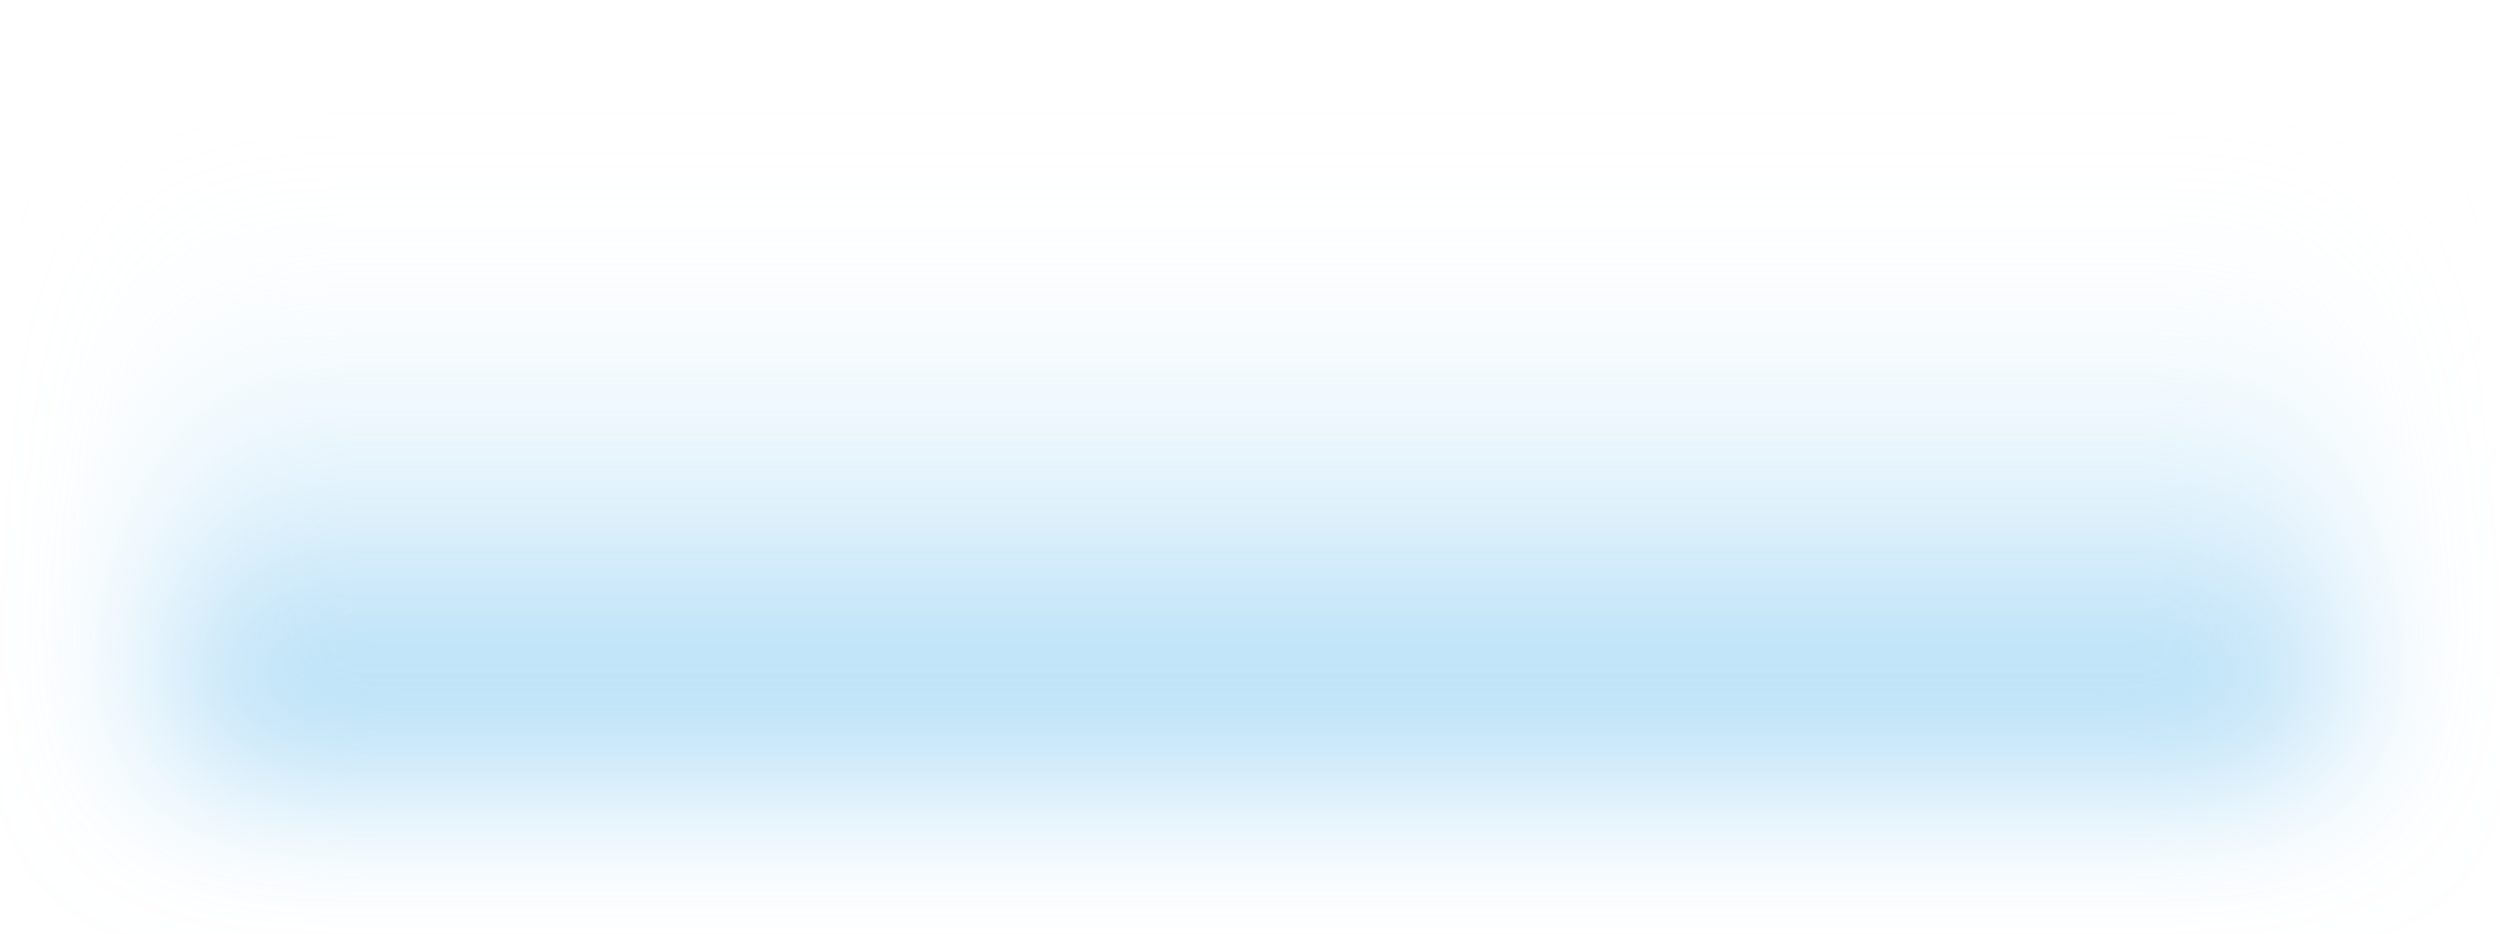
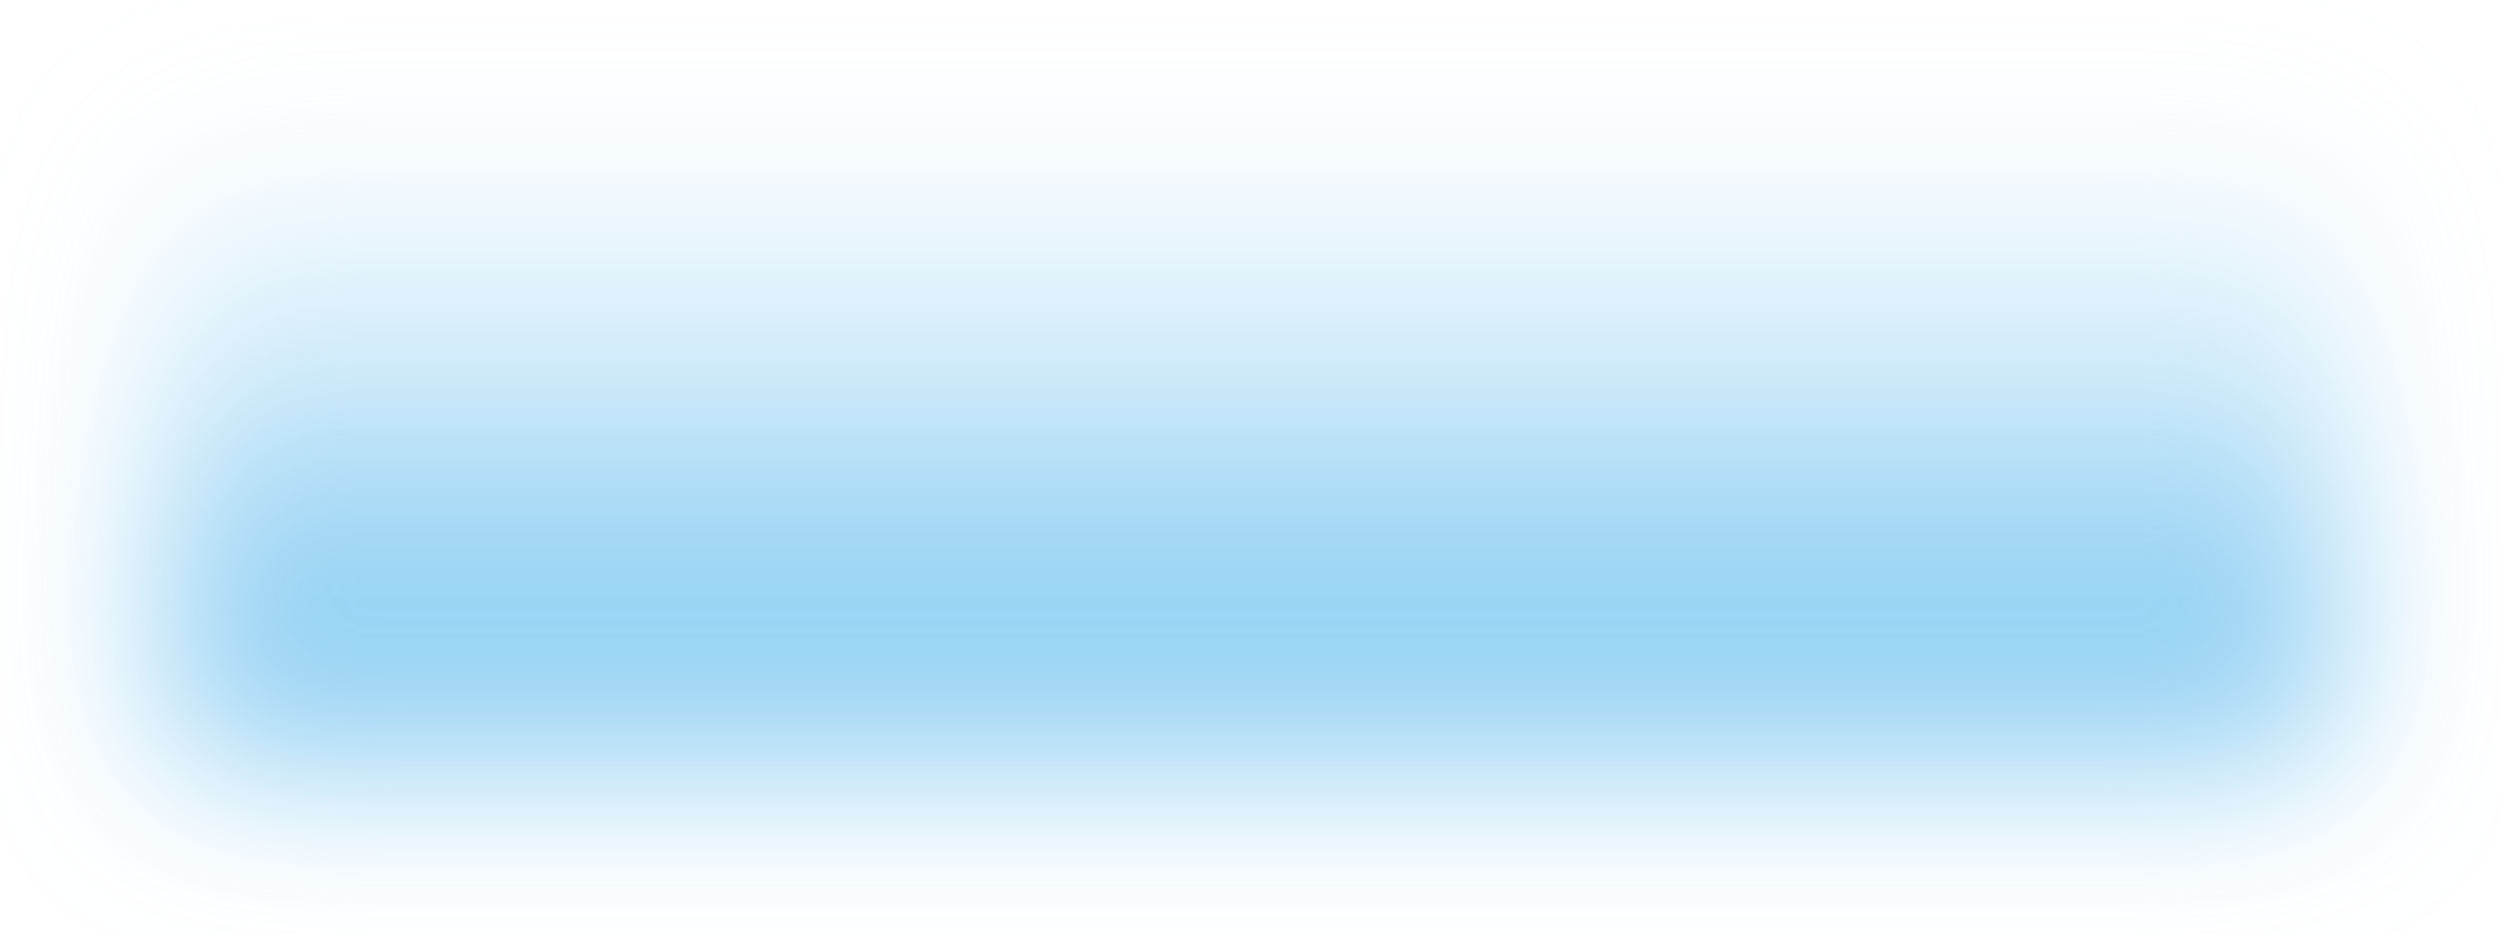
- <svg xmlns="http://www.w3.org/2000/svg" width="1451" height="542" viewBox="0 0 1451 542" fill="none">
+ <svg xmlns="http://www.w3.org/2000/svg" width="1451" height="543" viewBox="0 0 1451 543" fill="none">
  <g opacity="0.5" filter="url(#filter0_f_51_155)">
-     <rect x="94" y="94" width="1263" height="354" rx="40" fill="url(#paint0_linear_51_155)" />
+     <path d="M94 134.5C94 112.409 111.909 94.5 134 94.5H1317C1339.09 94.5 1357 112.409 1357 134.5V408.5C1357 430.591 1339.09 448.5 1317 448.5H134C111.909 448.5 94 430.591 94 408.5V134.5Z" fill="url(#paint0_linear_51_155)" />
  </g>
  <defs>
-     <filter id="filter0_f_51_155" x="0" y="0" width="1451" height="542" filterUnits="userSpaceOnUse" color-interpolation-filters="sRGB">
+     <filter id="filter0_f_51_155" x="0" y="0.5" width="1451" height="542" filterUnits="userSpaceOnUse" color-interpolation-filters="sRGB">
      <feFlood flood-opacity="0" result="BackgroundImageFix" />
      <feBlend mode="normal" in="SourceGraphic" in2="BackgroundImageFix" result="shape" />
      <feGaussianBlur stdDeviation="47" result="effect1_foregroundBlur_51_155" />
    </filter>
-     <linearGradient id="paint0_linear_51_155" x1="787.5" y1="448" x2="787.5" y2="111.5" gradientUnits="userSpaceOnUse">
+     <linearGradient id="paint0_linear_51_155" x1="777.5" y1="324" x2="777.5" y2="-12.5" gradientUnits="userSpaceOnUse">
      <stop stop-color="#2EA5E9" />
      <stop offset="1" stop-color="white" stop-opacity="0" />
    </linearGradient>
  </defs>
</svg>
